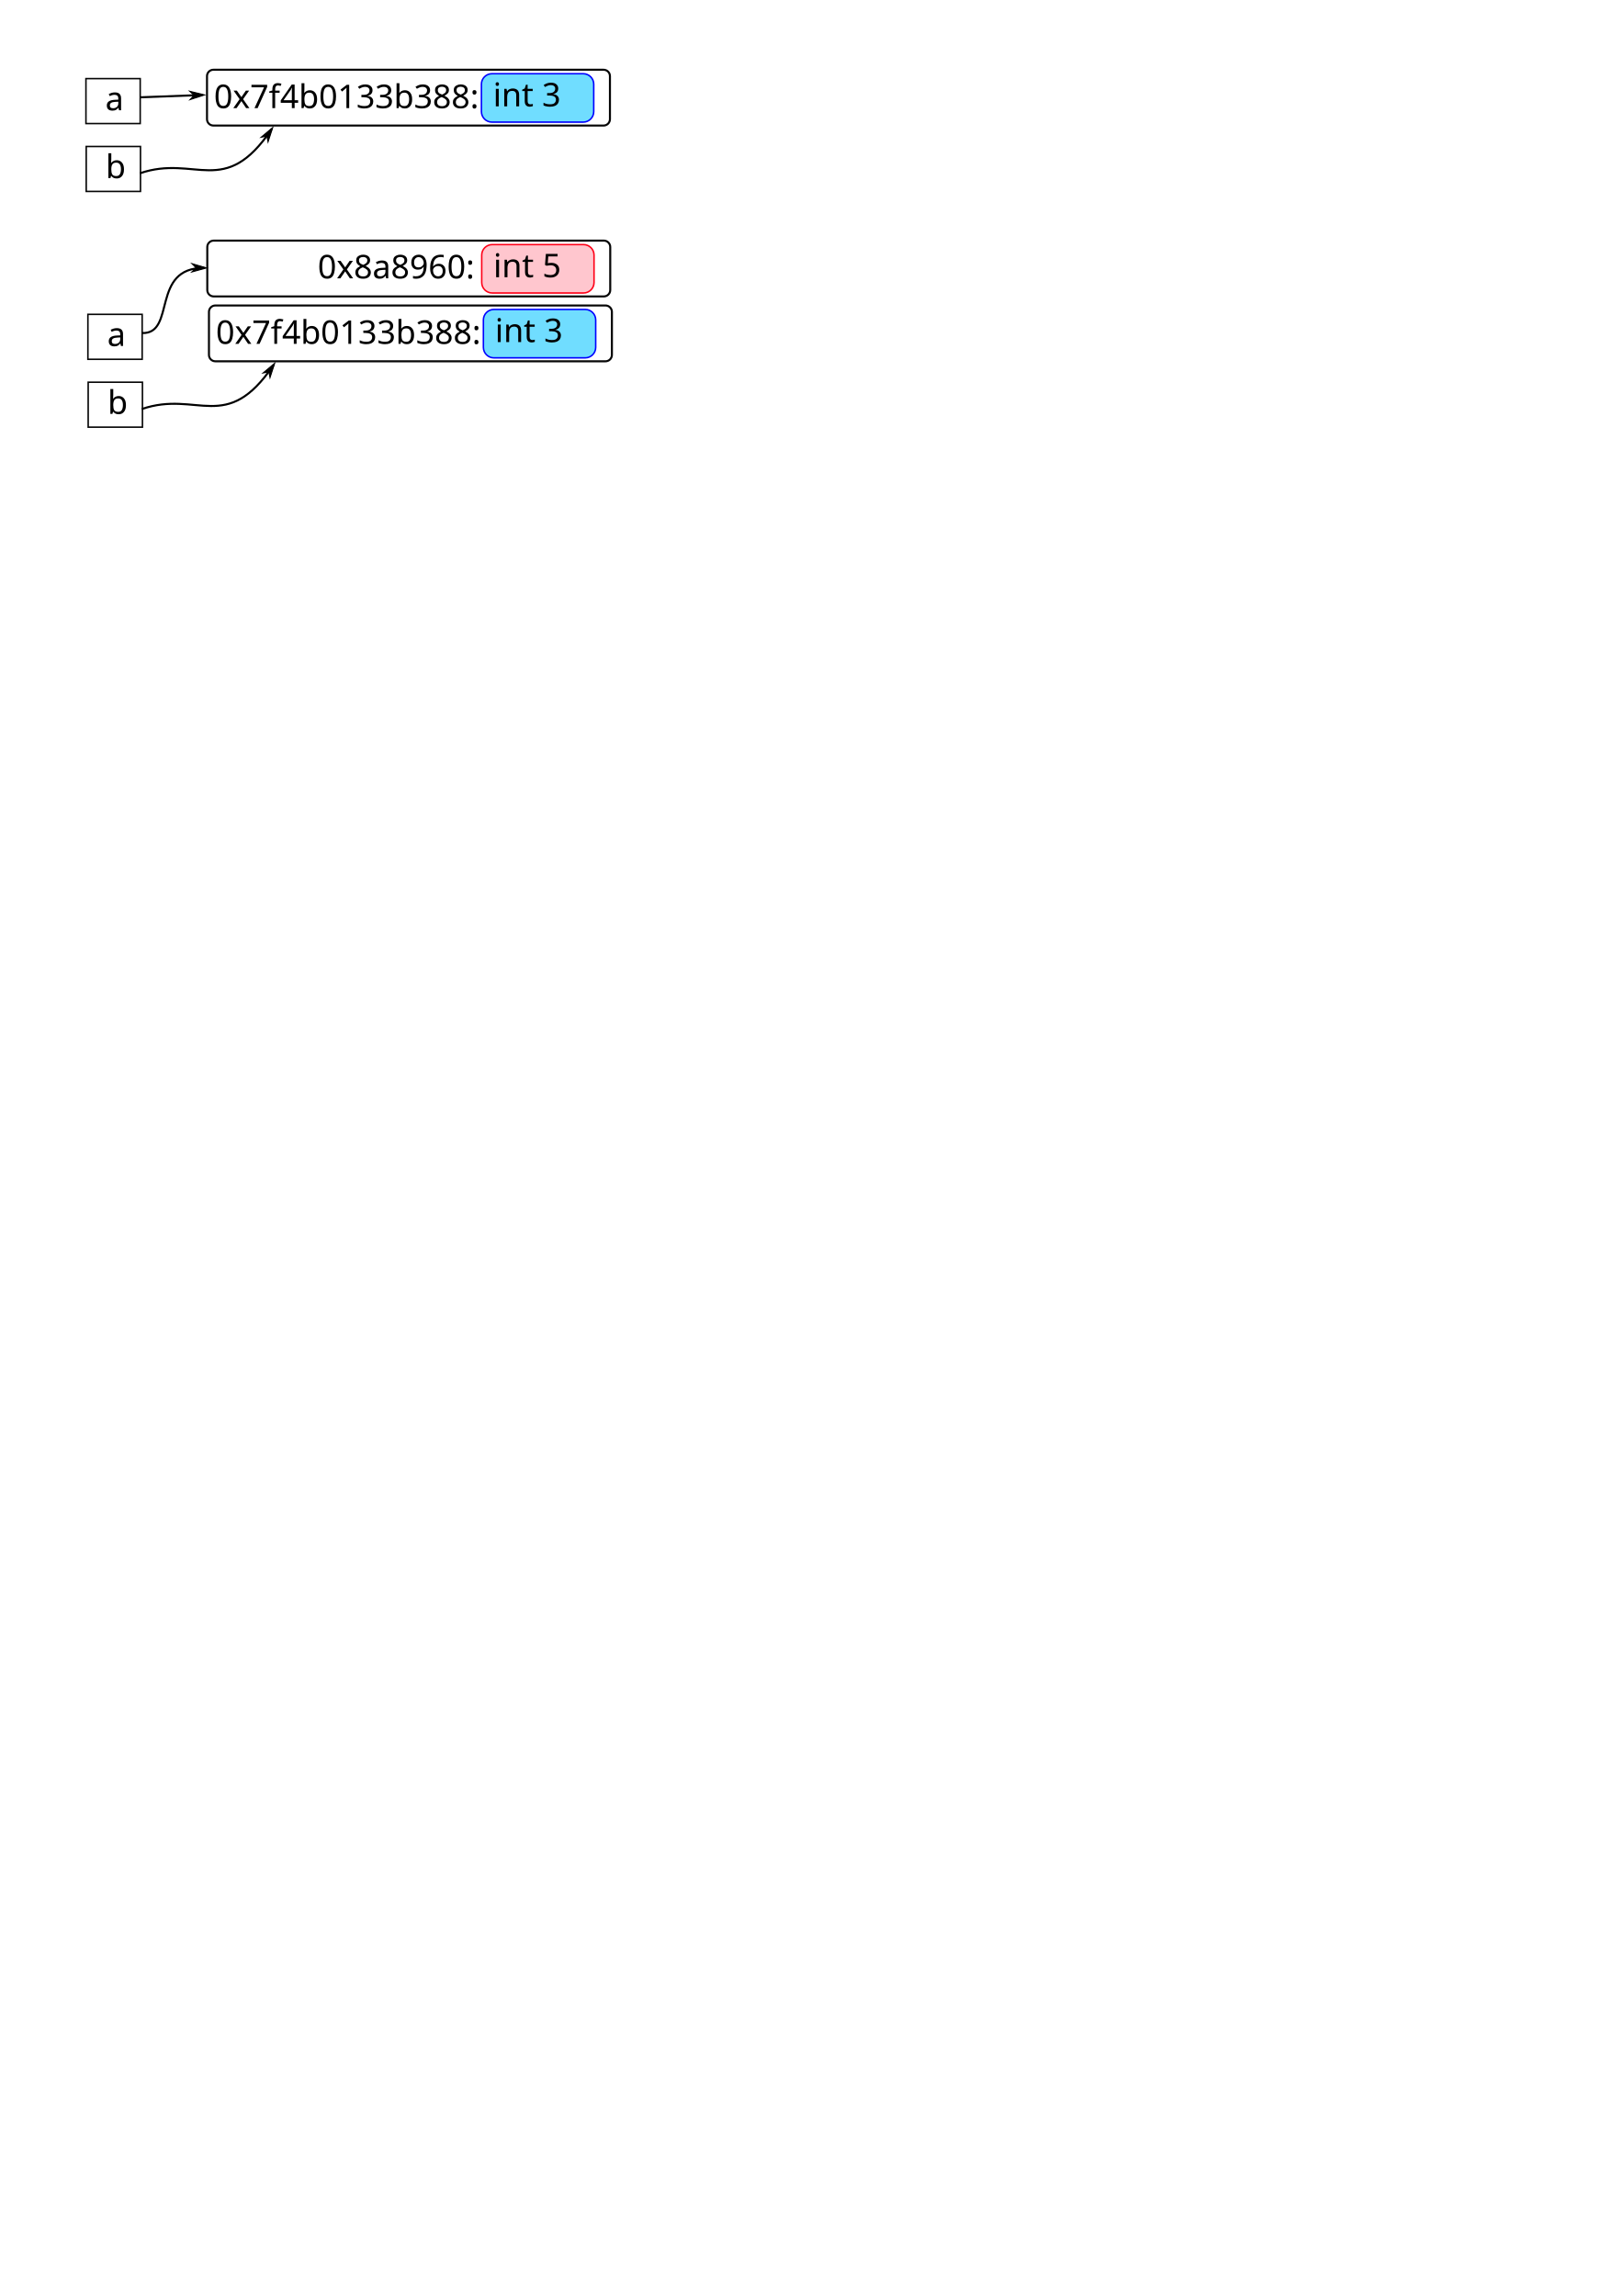
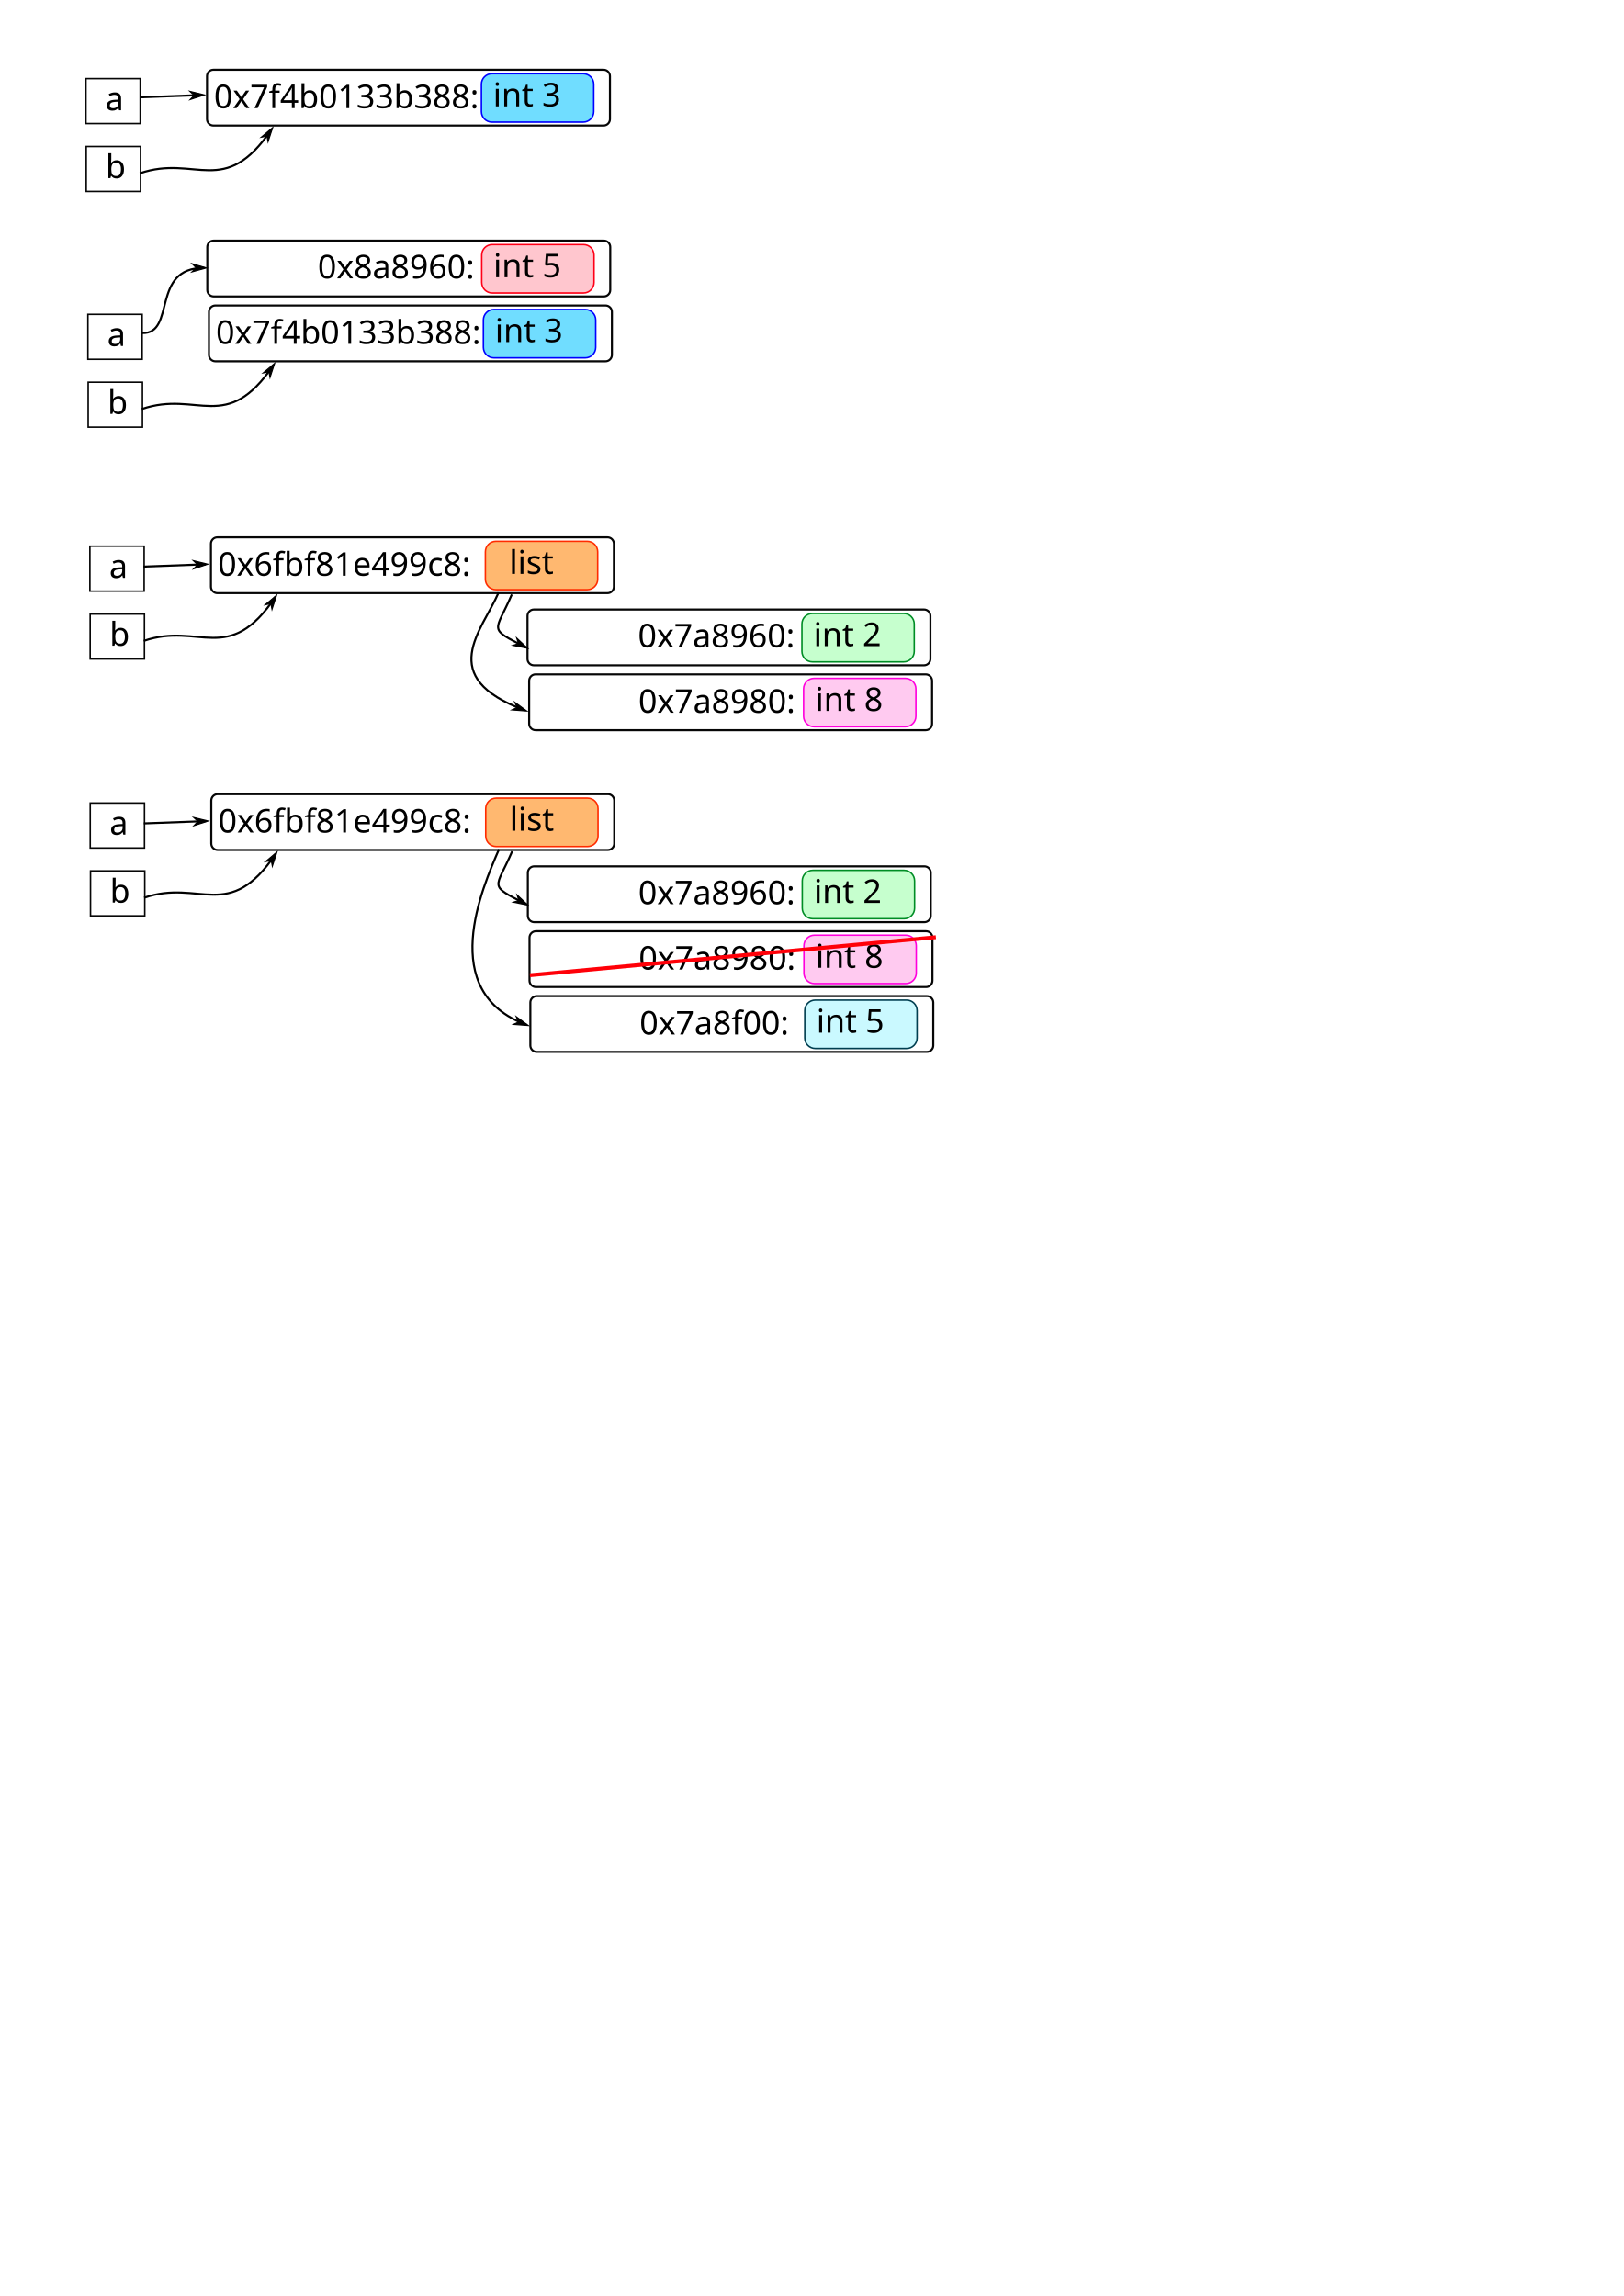
<svg xmlns="http://www.w3.org/2000/svg" width="210mm" height="297mm" viewBox="0 0 210 297" version="1.1" id="svg8">
  <defs id="defs2">
    <marker orient="auto" refY="0.0" refX="0.0" id="Arrow1Mend" style="overflow:visible;">
      <path id="path4544" d="M 0.0,0.0 L 5.0,-5.0 L -12.5,0.0 L 5.0,5.0 L 0.0,0.0 z " style="fill-rule:evenodd;stroke:#000000;stroke-width:1pt;stroke-opacity:1;fill:#000000;fill-opacity:1" transform="scale(0.4) rotate(180) translate(10,0)" />
    </marker>
    <marker orient="auto" refY="0.0" refX="0.0" id="Arrow1Lend" style="overflow:visible;">
      <path id="path4538" d="M 0.0,0.0 L 5.0,-5.0 L -12.5,0.0 L 5.0,5.0 L 0.0,0.0 z " style="fill-rule:evenodd;stroke:#000000;stroke-width:1pt;stroke-opacity:1;fill:#000000;fill-opacity:1" transform="scale(0.8) rotate(180) translate(12.5,0)" />
    </marker>
    <marker orient="auto" refY="0" refX="0" id="Arrow1Mend-8" style="overflow:visible">
      <path id="path4544-6" d="M 0,0 5,-5 -12.5,0 5,5 Z" style="fill:#000000;fill-opacity:1;fill-rule:evenodd;stroke:#000000;stroke-width:1pt;stroke-opacity:1" transform="matrix(-0.4,0,0,-0.4,-4,0)" />
    </marker>
    <marker orient="auto" refY="0" refX="0" id="Arrow1Mend-8-4" style="overflow:visible">
      <path id="path4544-6-8" d="M 0,0 5,-5 -12.5,0 5,5 Z" style="fill:#000000;fill-opacity:1;fill-rule:evenodd;stroke:#000000;stroke-width:1pt;stroke-opacity:1" transform="matrix(-0.4,0,0,-0.4,-4,0)" />
    </marker>
    <marker orient="auto" refY="0" refX="0" id="Arrow1Mend-6" style="overflow:visible">
      <path id="path4544-66" d="M 0,0 5,-5 -12.5,0 5,5 Z" style="fill:#000000;fill-opacity:1;fill-rule:evenodd;stroke:#000000;stroke-width:1pt;stroke-opacity:1" transform="matrix(-0.4,0,0,-0.4,-4,0)" />
    </marker>
    <marker orient="auto" refY="0" refX="0" id="Arrow1Mend-8-3" style="overflow:visible">
      <path id="path4544-6-5" d="M 0,0 5,-5 -12.5,0 5,5 Z" style="fill:#000000;fill-opacity:1;fill-rule:evenodd;stroke:#000000;stroke-width:1pt;stroke-opacity:1" transform="matrix(-0.4,0,0,-0.4,-4,0)" />
    </marker>
    <marker orient="auto" refY="0" refX="0" id="Arrow1Mend-3" style="overflow:visible">
      <path id="path4544-7" d="M 0,0 5,-5 -12.5,0 5,5 Z" style="fill:#000000;fill-opacity:1;fill-rule:evenodd;stroke:#000000;stroke-width:1pt;stroke-opacity:1" transform="matrix(-0.4,0,0,-0.4,-4,0)" />
+     </marker>
+     <marker orient="auto" refY="0" refX="0" id="Arrow1Mend-8-3-6" style="overflow:visible">
+       <path id="path4544-6-5-5" d="M 0,0 5,-5 -12.5,0 5,5 Z" style="fill:#000000;fill-opacity:1;fill-rule:evenodd;stroke:#000000;stroke-width:1pt;stroke-opacity:1" transform="matrix(-0.4,0,0,-0.4,-4,0)" />
+     </marker>
+     <marker orient="auto" refY="0" refX="0" id="Arrow1Mend-3-5" style="overflow:visible">
+       <path id="path4544-7-4" d="M 0,0 5,-5 -12.5,0 5,5 Z" style="fill:#000000;fill-opacity:1;fill-rule:evenodd;stroke:#000000;stroke-width:1pt;stroke-opacity:1" transform="matrix(-0.4,0,0,-0.4,-4,0)" />
+     </marker>
+     <marker orient="auto" refY="0" refX="0" id="Arrow1Mend-8-3-8" style="overflow:visible">
+       <path id="path4544-6-5-3" d="M 0,0 5,-5 -12.5,0 5,5 Z" style="fill:#000000;fill-opacity:1;fill-rule:evenodd;stroke:#000000;stroke-width:1pt;stroke-opacity:1" transform="matrix(-0.4,0,0,-0.4,-4,0)" />
+     </marker>
+     <marker orient="auto" refY="0" refX="0" id="Arrow1Mend-3-3" style="overflow:visible">
+       <path id="path4544-7-1" d="M 0,0 5,-5 -12.5,0 5,5 Z" style="fill:#000000;fill-opacity:1;fill-rule:evenodd;stroke:#000000;stroke-width:1pt;stroke-opacity:1" transform="matrix(-0.4,0,0,-0.4,-4,0)" />
+     </marker>
+     <marker orient="auto" refY="0" refX="0" id="Arrow1Mend-82" style="overflow:visible">
+       <path id="path4544-3" d="M 0,0 5,-5 -12.5,0 5,5 Z" style="fill:#000000;fill-opacity:1;fill-rule:evenodd;stroke:#000000;stroke-width:1pt;stroke-opacity:1" transform="matrix(-0.4,0,0,-0.4,-4,0)" />
+     </marker>
+     <marker orient="auto" refY="0" refX="0" id="Arrow1Mend-8-3-8-2" style="overflow:visible">
+       <path id="path4544-6-5-3-3" d="M 0,0 5,-5 -12.5,0 5,5 Z" style="fill:#000000;fill-opacity:1;fill-rule:evenodd;stroke:#000000;stroke-width:1pt;stroke-opacity:1" transform="matrix(-0.4,0,0,-0.4,-4,0)" />
+     </marker>
+     <marker orient="auto" refY="0" refX="0" id="Arrow1Mend-8-3-8-2-4" style="overflow:visible">
+       <path id="path4544-6-5-3-3-8" d="M 0,0 5,-5 -12.5,0 5,5 Z" style="fill:#000000;fill-opacity:1;fill-rule:evenodd;stroke:#000000;stroke-width:1pt;stroke-opacity:1" transform="matrix(-0.4,0,0,-0.4,-4,0)" />
+     </marker>
+     <marker orient="auto" refY="0" refX="0" id="Arrow1Mend-8-3-8-2-4-8" style="overflow:visible">
+       <path id="path4544-6-5-3-3-8-7" d="M 0,0 5,-5 -12.5,0 5,5 Z" style="fill:#000000;fill-opacity:1;fill-rule:evenodd;stroke:#000000;stroke-width:1pt;stroke-opacity:1" transform="matrix(-0.4,0,0,-0.4,-4,0)" />
+     </marker>
+     <marker orient="auto" refY="0" refX="0" id="Arrow1Mend-8-3-8-2-7" style="overflow:visible">
+       <path id="path4544-6-5-3-3-3" d="M 0,0 5,-5 -12.5,0 5,5 Z" style="fill:#000000;fill-opacity:1;fill-rule:evenodd;stroke:#000000;stroke-width:1pt;stroke-opacity:1" transform="matrix(-0.4,0,0,-0.4,-4,0)" />
+     </marker>
+     <marker orient="auto" refY="0" refX="0" id="Arrow1Mend-82-5" style="overflow:visible">
+       <path id="path4544-3-3" d="M 0,0 5,-5 -12.5,0 5,5 Z" style="fill:#000000;fill-opacity:1;fill-rule:evenodd;stroke:#000000;stroke-width:1pt;stroke-opacity:1" transform="matrix(-0.4,0,0,-0.4,-4,0)" />
+     </marker>
+     <marker orient="auto" refY="0" refX="0" id="Arrow1Mend-8-3-8-9" style="overflow:visible">
+       <path id="path4544-6-5-3-0" d="M 0,0 5,-5 -12.5,0 5,5 Z" style="fill:#000000;fill-opacity:1;fill-rule:evenodd;stroke:#000000;stroke-width:1pt;stroke-opacity:1" transform="matrix(-0.4,0,0,-0.4,-4,0)" />
    </marker>
  </defs>
  <g id="layer1">
    <rect style="fill:#70ddff;fill-opacity:0;stroke:#060606;stroke-width:0.197;stroke-miterlimit:4;stroke-dasharray:none;stroke-opacity:1" id="rect4531" width="7.018" height="5.814" x="11.115" y="10.169" ry="0" />
    <rect style="fill:#70ddff;fill-opacity:1;stroke:#0000ff;stroke-width:0.194;stroke-miterlimit:4;stroke-dasharray:none;stroke-opacity:1" id="rect18" width="14.526" height="6.261" x="62.265" y="9.535" ry="1.358" />
    <text xml:space="preserve" style="font-style:normal;font-variant:normal;font-weight:normal;font-stretch:normal;font-size:4.233px;line-height:1.25;font-family:Arial;-inkscape-font-specification:'Arial, Normal';font-variant-ligatures:normal;font-variant-caps:normal;font-variant-numeric:normal;font-feature-settings:normal;text-align:start;letter-spacing:0px;word-spacing:0px;writing-mode:lr-tb;text-anchor:start;fill:#000000;fill-opacity:1;stroke:none;stroke-width:0.265" x="13.627" y="14.263" id="text12">
      <tspan id="tspan10" x="13.627" y="14.263" style="stroke-width:0.265;-inkscape-font-specification:'CMU Typewriter Text, Ultra-Light';font-family:'CMU Typewriter Text';font-weight:200;font-style:normal;font-stretch:normal;font-variant:normal;font-size:4.233px;text-anchor:start;text-align:start;writing-mode:lr;font-variant-ligatures:normal;font-variant-caps:normal;font-variant-numeric:normal;font-feature-settings:normal">a</tspan>
    </text>
    <text xml:space="preserve" style="font-style:normal;font-variant:normal;font-weight:normal;font-stretch:normal;font-size:4.233px;line-height:1.25;font-family:Arial;-inkscape-font-specification:'Arial, Normal';font-variant-ligatures:normal;font-variant-caps:normal;font-variant-numeric:normal;font-feature-settings:normal;text-align:start;letter-spacing:0px;word-spacing:0px;writing-mode:lr-tb;text-anchor:start;fill:#000000;fill-opacity:1;stroke:none;stroke-width:0.265" x="63.771" y="13.754" id="text16">
      <tspan id="tspan14" x="63.771" y="13.754" style="font-style:normal;font-variant:normal;font-weight:200;font-stretch:normal;font-size:4.233px;font-family:'CMU Typewriter Text';-inkscape-font-specification:'CMU Typewriter Text, Ultra-Light';font-variant-ligatures:normal;font-variant-caps:normal;font-variant-numeric:normal;font-feature-settings:normal;text-align:start;writing-mode:lr-tb;text-anchor:start;stroke-width:0.265">int 3</tspan>
    </text>
    <path style="fill:none;stroke:#000000;stroke-width:0.265;stroke-linecap:butt;stroke-linejoin:miter;stroke-miterlimit:4;stroke-dasharray:none;stroke-opacity:1;marker-end:url(#Arrow1Mend)" d="M 18.124,12.587 26.17,12.286" id="path4533" />
    <rect style="fill:#70ddff;fill-opacity:0;stroke:#060606;stroke-width:0.197;stroke-miterlimit:4;stroke-dasharray:none;stroke-opacity:1" id="rect4531-8" width="7.018" height="5.814" x="11.151" y="18.948" ry="0" />
    <text xml:space="preserve" style="font-style:normal;font-variant:normal;font-weight:normal;font-stretch:normal;font-size:4.233px;line-height:1.25;font-family:Arial;-inkscape-font-specification:'Arial, Normal';font-variant-ligatures:normal;font-variant-caps:normal;font-variant-numeric:normal;font-feature-settings:normal;text-align:start;letter-spacing:0px;word-spacing:0px;writing-mode:lr-tb;text-anchor:start;fill:#000000;fill-opacity:1;stroke:none;stroke-width:0.265" x="13.662" y="23.042" id="text12-2">
      <tspan id="tspan10-0" x="13.662" y="23.042" style="font-style:normal;font-variant:normal;font-weight:200;font-stretch:normal;font-size:4.233px;font-family:'CMU Typewriter Text';-inkscape-font-specification:'CMU Typewriter Text, Ultra-Light';font-variant-ligatures:normal;font-variant-caps:normal;font-variant-numeric:normal;font-feature-settings:normal;text-align:start;writing-mode:lr-tb;text-anchor:start;stroke-width:0.265">b</tspan>
    </text>
    <path style="fill:none;stroke:#000000;stroke-width:0.265;stroke-linecap:butt;stroke-linejoin:miter;stroke-miterlimit:4;stroke-dasharray:none;stroke-opacity:1;marker-end:url(#Arrow1Mend-8)" d="M 18.084,22.419 C 25.304,19.937 29.028,25.747 35.119,16.723" id="path4533-2" />
    <text xml:space="preserve" style="font-style:normal;font-variant:normal;font-weight:normal;font-stretch:normal;font-size:4.233px;line-height:1.25;font-family:Arial;-inkscape-font-specification:'Arial, Normal';font-variant-ligatures:normal;font-variant-caps:normal;font-variant-numeric:normal;font-feature-settings:normal;text-align:start;letter-spacing:0px;word-spacing:0px;writing-mode:lr-tb;text-anchor:start;fill:#000000;fill-opacity:1;stroke:none;stroke-width:0.265" x="27.674" y="13.982" id="text6219">
      <tspan id="tspan6217" x="27.674" y="13.982" style="font-style:normal;font-variant:normal;font-weight:200;font-stretch:normal;font-size:4.233px;font-family:'CMU Typewriter Text';-inkscape-font-specification:'CMU Typewriter Text, Ultra-Light';font-variant-ligatures:normal;font-variant-caps:normal;font-variant-numeric:normal;font-feature-settings:normal;text-align:start;writing-mode:lr-tb;text-anchor:start;stroke-width:0.265">0x7f4b0133b388:</tspan>
    </text>
    <rect style="fill:#70ddff;fill-opacity:0;stroke:#060606;stroke-width:0.265;stroke-miterlimit:4;stroke-dasharray:none;stroke-opacity:1" id="rect6221" width="52.115" height="7.219" x="26.772" y="9.022" ry="0.827" />
    <rect style="fill:#70ddff;fill-opacity:0;stroke:#060606;stroke-width:0.197;stroke-miterlimit:4;stroke-dasharray:none;stroke-opacity:1" id="rect4531-3" width="7.018" height="5.814" x="11.369" y="40.663" ry="0" />
    <rect style="fill:#70ddff;fill-opacity:1;stroke:#0000ff;stroke-width:0.194;stroke-miterlimit:4;stroke-dasharray:none;stroke-opacity:1" id="rect18-2" width="14.526" height="6.261" x="62.519" y="40.029" ry="1.358" />
    <text xml:space="preserve" style="font-style:normal;font-variant:normal;font-weight:normal;font-stretch:normal;font-size:4.233px;line-height:1.25;font-family:Arial;-inkscape-font-specification:'Arial, Normal';font-variant-ligatures:normal;font-variant-caps:normal;font-variant-numeric:normal;font-feature-settings:normal;text-align:start;letter-spacing:0px;word-spacing:0px;writing-mode:lr-tb;text-anchor:start;fill:#000000;fill-opacity:1;stroke:none;stroke-width:0.265" x="13.88" y="44.758" id="text12-8">
      <tspan id="tspan10-3" x="13.88" y="44.758" style="font-style:normal;font-variant:normal;font-weight:200;font-stretch:normal;font-size:4.233px;font-family:'CMU Typewriter Text';-inkscape-font-specification:'CMU Typewriter Text, Ultra-Light';font-variant-ligatures:normal;font-variant-caps:normal;font-variant-numeric:normal;font-feature-settings:normal;text-align:start;writing-mode:lr-tb;text-anchor:start;stroke-width:0.265">a</tspan>
    </text>
    <text xml:space="preserve" style="font-style:normal;font-variant:normal;font-weight:normal;font-stretch:normal;font-size:4.233px;line-height:1.25;font-family:Arial;-inkscape-font-specification:'Arial, Normal';font-variant-ligatures:normal;font-variant-caps:normal;font-variant-numeric:normal;font-feature-settings:normal;text-align:start;letter-spacing:0px;word-spacing:0px;writing-mode:lr-tb;text-anchor:start;fill:#000000;fill-opacity:1;stroke:none;stroke-width:0.265" x="64.025" y="44.248" id="text16-0">
      <tspan id="tspan14-8" x="64.025" y="44.248" style="font-style:normal;font-variant:normal;font-weight:200;font-stretch:normal;font-size:4.233px;font-family:'CMU Typewriter Text';-inkscape-font-specification:'CMU Typewriter Text, Ultra-Light';font-variant-ligatures:normal;font-variant-caps:normal;font-variant-numeric:normal;font-feature-settings:normal;text-align:start;writing-mode:lr-tb;text-anchor:start;stroke-width:0.265">int 3</tspan>
    </text>
    <path style="fill:none;stroke:#000000;stroke-width:0.265;stroke-linecap:butt;stroke-linejoin:miter;stroke-miterlimit:4;stroke-dasharray:none;stroke-opacity:1;marker-end:url(#Arrow1Mend-3)" d="m 18.377,43.081 c 4.437,0.15 1.053,-8.498 8.047,-8.423" id="path4533-6" />
    <rect style="fill:#70ddff;fill-opacity:0;stroke:#060606;stroke-width:0.197;stroke-miterlimit:4;stroke-dasharray:none;stroke-opacity:1" id="rect4531-8-6" width="7.018" height="5.814" x="11.405" y="49.442" ry="0" />
    <text xml:space="preserve" style="font-style:normal;font-variant:normal;font-weight:normal;font-stretch:normal;font-size:4.233px;line-height:1.25;font-family:Arial;-inkscape-font-specification:'Arial, Normal';font-variant-ligatures:normal;font-variant-caps:normal;font-variant-numeric:normal;font-feature-settings:normal;text-align:start;letter-spacing:0px;word-spacing:0px;writing-mode:lr-tb;text-anchor:start;fill:#000000;fill-opacity:1;stroke:none;stroke-width:0.265" x="13.916" y="53.536" id="text12-2-9">
      <tspan id="tspan10-0-7" x="13.916" y="53.536" style="font-style:normal;font-variant:normal;font-weight:200;font-stretch:normal;font-size:4.233px;font-family:'CMU Typewriter Text';-inkscape-font-specification:'CMU Typewriter Text, Ultra-Light';font-variant-ligatures:normal;font-variant-caps:normal;font-variant-numeric:normal;font-feature-settings:normal;text-align:start;writing-mode:lr-tb;text-anchor:start;stroke-width:0.265">b</tspan>
    </text>
    <path style="fill:none;stroke:#000000;stroke-width:0.265;stroke-linecap:butt;stroke-linejoin:miter;stroke-miterlimit:4;stroke-dasharray:none;stroke-opacity:1;marker-end:url(#Arrow1Mend-8-3)" d="M 18.338,52.913 C 25.557,50.431 29.281,56.242 35.373,47.217" id="path4533-2-1" />
    <text xml:space="preserve" style="font-style:normal;font-variant:normal;font-weight:normal;font-stretch:normal;font-size:4.233px;line-height:1.25;font-family:Arial;-inkscape-font-specification:'Arial, Normal';font-variant-ligatures:normal;font-variant-caps:normal;font-variant-numeric:normal;font-feature-settings:normal;text-align:start;letter-spacing:0px;word-spacing:0px;writing-mode:lr-tb;text-anchor:start;fill:#000000;fill-opacity:1;stroke:none;stroke-width:0.265" x="27.928" y="44.476" id="text6219-9">
      <tspan id="tspan6217-3" x="27.928" y="44.476" style="font-style:normal;font-variant:normal;font-weight:200;font-stretch:normal;font-size:4.233px;font-family:'CMU Typewriter Text';-inkscape-font-specification:'CMU Typewriter Text, Ultra-Light';font-variant-ligatures:normal;font-variant-caps:normal;font-variant-numeric:normal;font-feature-settings:normal;text-align:start;writing-mode:lr-tb;text-anchor:start;stroke-width:0.265">0x7f4b0133b388:</tspan>
    </text>
    <rect style="fill:#70ddff;fill-opacity:0;stroke:#060606;stroke-width:0.265;stroke-miterlimit:4;stroke-dasharray:none;stroke-opacity:1" id="rect6221-7" width="52.115" height="7.219" x="27.025" y="39.516" ry="0.827" />
    <rect style="fill:#ffc6ce;fill-opacity:1;stroke:#ff0017;stroke-width:0.194;stroke-miterlimit:4;stroke-dasharray:none;stroke-opacity:1" id="rect18-2-1" width="14.526" height="6.261" x="62.303" y="31.639" ry="1.358" />
    <text xml:space="preserve" style="font-style:normal;font-variant:normal;font-weight:normal;font-stretch:normal;font-size:4.233px;line-height:1.25;font-family:Arial;-inkscape-font-specification:'Arial, Normal';font-variant-ligatures:normal;font-variant-caps:normal;font-variant-numeric:normal;font-feature-settings:normal;text-align:start;letter-spacing:0px;word-spacing:0px;writing-mode:lr-tb;text-anchor:start;fill:#000000;fill-opacity:1;stroke:none;stroke-width:0.265" x="63.809" y="35.858" id="text16-0-2">
      <tspan id="tspan14-8-3" x="63.809" y="35.858" style="font-style:normal;font-variant:normal;font-weight:200;font-stretch:normal;font-size:4.233px;font-family:'CMU Typewriter Text';-inkscape-font-specification:'CMU Typewriter Text, Ultra-Light';font-variant-ligatures:normal;font-variant-caps:normal;font-variant-numeric:normal;font-feature-settings:normal;text-align:start;writing-mode:lr-tb;text-anchor:start;stroke-width:0.265">int 5</tspan>
    </text>
    <text xml:space="preserve" style="font-style:normal;font-variant:normal;font-weight:normal;font-stretch:normal;font-size:4.233px;line-height:1.25;font-family:Arial;-inkscape-font-specification:'Arial, Normal';font-variant-ligatures:normal;font-variant-caps:normal;font-variant-numeric:normal;font-feature-settings:normal;text-align:start;letter-spacing:0px;word-spacing:0px;writing-mode:lr-tb;text-anchor:start;fill:#000000;fill-opacity:1;stroke:none;stroke-width:0.265" x="41.098" y="36.011" id="text6219-9-5">
      <tspan id="tspan6217-3-7" x="41.098" y="36.011" style="font-style:normal;font-variant:normal;font-weight:200;font-stretch:normal;font-size:4.233px;font-family:'CMU Typewriter Text';-inkscape-font-specification:'CMU Typewriter Text, Ultra-Light';font-variant-ligatures:normal;font-variant-caps:normal;font-variant-numeric:normal;font-feature-settings:normal;text-align:start;writing-mode:lr-tb;text-anchor:start;stroke-width:0.265">0x8a8960:</tspan>
    </text>
    <rect style="fill:#70ddff;fill-opacity:0;stroke:#060606;stroke-width:0.265;stroke-miterlimit:4;stroke-dasharray:none;stroke-opacity:1" id="rect6221-7-0" width="52.115" height="7.219" x="26.809" y="31.125" ry="0.827" />
    <text xml:space="preserve" style="font-style:normal;font-variant:normal;font-weight:normal;font-stretch:normal;font-size:4.233px;line-height:1.25;font-family:Arial;-inkscape-font-specification:'Arial, Normal';font-variant-ligatures:normal;font-variant-caps:normal;font-variant-numeric:normal;font-feature-settings:normal;text-align:start;letter-spacing:0px;word-spacing:0px;writing-mode:lr-tb;text-anchor:start;fill:#000000;fill-opacity:1;stroke:none;stroke-width:0.265" x="28.877" y="28.68" id="text12495">
      <tspan id="tspan12493" x="28.877" y="32.494" style="stroke-width:0.265" />
    </text>
+     <rect style="fill:#70ddff;fill-opacity:0;stroke:#060606;stroke-width:0.197;stroke-miterlimit:4;stroke-dasharray:none;stroke-opacity:1" id="rect4531-3-9" width="7.018" height="5.814" x="11.626" y="70.653" ry="0" />
+     <rect style="fill:#ffb870;fill-opacity:1;stroke:#ff2b00;stroke-width:0.194;stroke-miterlimit:4;stroke-dasharray:none;stroke-opacity:1" id="rect18-2-9" width="14.526" height="6.261" x="62.776" y="70.02" ry="1.358" />
+     <text xml:space="preserve" style="font-style:normal;font-variant:normal;font-weight:normal;font-stretch:normal;font-size:4.233px;line-height:1.25;font-family:Arial;-inkscape-font-specification:'Arial, Normal';font-variant-ligatures:normal;font-variant-caps:normal;font-variant-numeric:normal;font-feature-settings:normal;text-align:start;letter-spacing:0px;word-spacing:0px;writing-mode:lr-tb;text-anchor:start;fill:#000000;fill-opacity:1;stroke:none;stroke-width:0.265" x="14.137" y="74.748" id="text12-8-6">
+       <tspan id="tspan10-3-1" x="14.137" y="74.748" style="font-style:normal;font-variant:normal;font-weight:200;font-stretch:normal;font-size:4.233px;font-family:'CMU Typewriter Text';-inkscape-font-specification:'CMU Typewriter Text, Ultra-Light';font-variant-ligatures:normal;font-variant-caps:normal;font-variant-numeric:normal;font-feature-settings:normal;text-align:start;writing-mode:lr-tb;text-anchor:start;stroke-width:0.265">a</tspan>
+     </text>
+     <text xml:space="preserve" style="font-style:normal;font-variant:normal;font-weight:normal;font-stretch:normal;font-size:4.233px;line-height:1.25;font-family:Arial;-inkscape-font-specification:'Arial, Normal';font-variant-ligatures:normal;font-variant-caps:normal;font-variant-numeric:normal;font-feature-settings:normal;text-align:start;letter-spacing:0px;word-spacing:0px;writing-mode:lr-tb;text-anchor:start;fill:#000000;fill-opacity:1;stroke:none;stroke-width:0.265" x="65.869" y="74.238" id="text16-0-7">
+       <tspan id="tspan14-8-1" x="65.869" y="74.238" style="font-style:normal;font-variant:normal;font-weight:200;font-stretch:normal;font-size:4.233px;font-family:'CMU Typewriter Text';-inkscape-font-specification:'CMU Typewriter Text, Ultra-Light';font-variant-ligatures:normal;font-variant-caps:normal;font-variant-numeric:normal;font-feature-settings:normal;text-align:start;writing-mode:lr-tb;text-anchor:start;stroke-width:0.265">list</tspan>
+     </text>
+     <rect style="fill:#70ddff;fill-opacity:0;stroke:#060606;stroke-width:0.197;stroke-miterlimit:4;stroke-dasharray:none;stroke-opacity:1" id="rect4531-8-6-0" width="7.018" height="5.814" x="11.662" y="79.432" ry="0" />
+     <text xml:space="preserve" style="font-style:normal;font-variant:normal;font-weight:normal;font-stretch:normal;font-size:4.233px;line-height:1.25;font-family:Arial;-inkscape-font-specification:'Arial, Normal';font-variant-ligatures:normal;font-variant-caps:normal;font-variant-numeric:normal;font-feature-settings:normal;text-align:start;letter-spacing:0px;word-spacing:0px;writing-mode:lr-tb;text-anchor:start;fill:#000000;fill-opacity:1;stroke:none;stroke-width:0.265" x="14.173" y="83.526" id="text12-2-9-2">
+       <tspan id="tspan10-0-7-5" x="14.173" y="83.526" style="font-style:normal;font-variant:normal;font-weight:200;font-stretch:normal;font-size:4.233px;font-family:'CMU Typewriter Text';-inkscape-font-specification:'CMU Typewriter Text, Ultra-Light';font-variant-ligatures:normal;font-variant-caps:normal;font-variant-numeric:normal;font-feature-settings:normal;text-align:start;writing-mode:lr-tb;text-anchor:start;stroke-width:0.265">b</tspan>
+     </text>
+     <path style="fill:none;stroke:#000000;stroke-width:0.265;stroke-linecap:butt;stroke-linejoin:miter;stroke-miterlimit:4;stroke-dasharray:none;stroke-opacity:1;marker-end:url(#Arrow1Mend-8-3-8)" d="m 18.595,82.903 c 7.219,-2.482 10.944,3.329 17.035,-5.696" id="path4533-2-1-8" />
+     <text xml:space="preserve" style="font-style:normal;font-variant:normal;font-weight:normal;font-stretch:normal;font-size:4.233px;line-height:1.25;font-family:Arial;-inkscape-font-specification:'Arial, Normal';font-variant-ligatures:normal;font-variant-caps:normal;font-variant-numeric:normal;font-feature-settings:normal;text-align:start;letter-spacing:0px;word-spacing:0px;writing-mode:lr-tb;text-anchor:start;fill:#000000;fill-opacity:1;stroke:none;stroke-width:0.265" x="28.185" y="74.466" id="text6219-9-0">
+       <tspan id="tspan6217-3-1" x="28.185" y="74.466" style="font-style:normal;font-variant:normal;font-weight:200;font-stretch:normal;font-size:4.233px;font-family:'CMU Typewriter Text';-inkscape-font-specification:'CMU Typewriter Text, Ultra-Light';font-variant-ligatures:normal;font-variant-caps:normal;font-variant-numeric:normal;font-feature-settings:normal;text-align:start;writing-mode:lr-tb;text-anchor:start;stroke-width:0.265">0x6fbf81e499c8:</tspan>
+     </text>
+     <rect style="fill:#70ddff;fill-opacity:0;stroke:#060606;stroke-width:0.265;stroke-miterlimit:4;stroke-dasharray:none;stroke-opacity:1" id="rect6221-7-6" width="52.115" height="7.219" x="27.283" y="69.506" ry="0.827" />
+     <path style="fill:none;stroke:#000000;stroke-width:0.265;stroke-linecap:butt;stroke-linejoin:miter;stroke-miterlimit:4;stroke-dasharray:none;stroke-opacity:1;marker-end:url(#Arrow1Mend-82)" d="m 18.562,73.291 8.047,-0.301" id="path4533-8" />
+     <rect style="fill:#ffcaf0;fill-opacity:1;stroke:#ff00dd;stroke-width:0.194;stroke-miterlimit:4;stroke-dasharray:none;stroke-opacity:1" id="rect18-2-8" width="14.526" height="6.261" x="103.933" y="87.747" ry="1.358" />
+     <text xml:space="preserve" style="font-style:normal;font-variant:normal;font-weight:normal;font-stretch:normal;font-size:4.233px;line-height:1.25;font-family:Arial;-inkscape-font-specification:'Arial, Normal';font-variant-ligatures:normal;font-variant-caps:normal;font-variant-numeric:normal;font-feature-settings:normal;text-align:start;letter-spacing:0px;word-spacing:0px;writing-mode:lr-tb;text-anchor:start;fill:#000000;fill-opacity:1;stroke:none;stroke-width:0.265" x="105.439" y="91.966" id="text16-0-74">
+       <tspan id="tspan14-8-2" x="105.439" y="91.966" style="font-style:normal;font-variant:normal;font-weight:200;font-stretch:normal;font-size:4.233px;font-family:'CMU Typewriter Text';-inkscape-font-specification:'CMU Typewriter Text, Ultra-Light';font-variant-ligatures:normal;font-variant-caps:normal;font-variant-numeric:normal;font-feature-settings:normal;text-align:start;writing-mode:lr-tb;text-anchor:start;stroke-width:0.265">int 8</tspan>
+     </text>
+     <text xml:space="preserve" style="font-style:normal;font-variant:normal;font-weight:normal;font-stretch:normal;font-size:4.233px;line-height:1.25;font-family:Arial;-inkscape-font-specification:'Arial, Normal';font-variant-ligatures:normal;font-variant-caps:normal;font-variant-numeric:normal;font-feature-settings:normal;text-align:start;letter-spacing:0px;word-spacing:0px;writing-mode:lr-tb;text-anchor:start;fill:#000000;fill-opacity:1;stroke:none;stroke-width:0.265" x="82.571" y="92.194" id="text6219-9-2">
+       <tspan id="tspan6217-3-12" x="82.571" y="92.194" style="font-style:normal;font-variant:normal;font-weight:200;font-stretch:normal;font-size:4.233px;font-family:'CMU Typewriter Text';-inkscape-font-specification:'CMU Typewriter Text, Ultra-Light';font-variant-ligatures:normal;font-variant-caps:normal;font-variant-numeric:normal;font-feature-settings:normal;text-align:start;writing-mode:lr-tb;text-anchor:start;stroke-width:0.265">0x7a8980:</tspan>
+     </text>
+     <rect style="fill:#70ddff;fill-opacity:0;stroke:#060606;stroke-width:0.265;stroke-miterlimit:4;stroke-dasharray:none;stroke-opacity:1" id="rect6221-7-1" width="52.115" height="7.219" x="68.439" y="87.233" ry="0.827" />
+     <rect style="fill:#c6ffce;fill-opacity:1;stroke:#008d25;stroke-width:0.194;stroke-miterlimit:4;stroke-dasharray:none;stroke-opacity:1" id="rect18-2-1-7" width="14.526" height="6.261" x="103.717" y="79.357" ry="1.358" />
+     <text xml:space="preserve" style="font-style:normal;font-variant:normal;font-weight:normal;font-stretch:normal;font-size:4.233px;line-height:1.25;font-family:Arial;-inkscape-font-specification:'Arial, Normal';font-variant-ligatures:normal;font-variant-caps:normal;font-variant-numeric:normal;font-feature-settings:normal;text-align:start;letter-spacing:0px;word-spacing:0px;writing-mode:lr-tb;text-anchor:start;fill:#000000;fill-opacity:1;stroke:none;stroke-width:0.265" x="105.223" y="83.575" id="text16-0-2-2">
+       <tspan id="tspan14-8-3-6" x="105.223" y="83.575" style="font-style:normal;font-variant:normal;font-weight:200;font-stretch:normal;font-size:4.233px;font-family:'CMU Typewriter Text';-inkscape-font-specification:'CMU Typewriter Text, Ultra-Light';font-variant-ligatures:normal;font-variant-caps:normal;font-variant-numeric:normal;font-feature-settings:normal;text-align:start;writing-mode:lr-tb;text-anchor:start;stroke-width:0.265">int 2</tspan>
+     </text>
+     <text xml:space="preserve" style="font-style:normal;font-variant:normal;font-weight:normal;font-stretch:normal;font-size:4.233px;line-height:1.25;font-family:Arial;-inkscape-font-specification:'Arial, Normal';font-variant-ligatures:normal;font-variant-caps:normal;font-variant-numeric:normal;font-feature-settings:normal;text-align:start;letter-spacing:0px;word-spacing:0px;writing-mode:lr-tb;text-anchor:start;fill:#000000;fill-opacity:1;stroke:none;stroke-width:0.265" x="82.512" y="83.728" id="text6219-9-5-3">
+       <tspan id="tspan6217-3-7-6" x="82.512" y="83.728" style="font-style:normal;font-variant:normal;font-weight:200;font-stretch:normal;font-size:4.233px;font-family:'CMU Typewriter Text';-inkscape-font-specification:'CMU Typewriter Text, Ultra-Light';font-variant-ligatures:normal;font-variant-caps:normal;font-variant-numeric:normal;font-feature-settings:normal;text-align:start;writing-mode:lr-tb;text-anchor:start;stroke-width:0.265">0x7a8960:</tspan>
+     </text>
+     <rect style="fill:#70ddff;fill-opacity:0;stroke:#060606;stroke-width:0.265;stroke-miterlimit:4;stroke-dasharray:none;stroke-opacity:1" id="rect6221-7-0-0" width="52.115" height="7.219" x="68.223" y="78.843" ry="0.827" />
+     <path style="fill:none;stroke:#000000;stroke-width:0.265;stroke-linecap:butt;stroke-linejoin:miter;stroke-miterlimit:4;stroke-dasharray:none;stroke-opacity:1;marker-end:url(#Arrow1Mend-8-3-8-2)" d="m 64.489,76.641 c -2.14,4.974 -8.251,10.943 3.392,15.244" id="path4533-2-1-8-2" />
+     <path style="fill:none;stroke:#000000;stroke-width:0.265;stroke-linecap:butt;stroke-linejoin:miter;stroke-miterlimit:4;stroke-dasharray:none;stroke-opacity:1;marker-end:url(#Arrow1Mend-8-3-8-2-4)" d="m 66.195,76.899 c -2.14,4.974 -3.175,4.28 1.806,6.837" id="path4533-2-1-8-2-2" />
+     <rect style="fill:#70ddff;fill-opacity:0;stroke:#060606;stroke-width:0.197;stroke-miterlimit:4;stroke-dasharray:none;stroke-opacity:1" id="rect4531-3-9-8" width="7.018" height="5.814" x="11.67" y="103.876" ry="0" />
+     <rect style="fill:#ffb870;fill-opacity:1;stroke:#ff2b00;stroke-width:0.194;stroke-miterlimit:4;stroke-dasharray:none;stroke-opacity:1" id="rect18-2-9-1" width="14.526" height="6.261" x="62.82" y="103.243" ry="1.358" />
+     <text xml:space="preserve" style="font-style:normal;font-variant:normal;font-weight:normal;font-stretch:normal;font-size:4.233px;line-height:1.25;font-family:Arial;-inkscape-font-specification:'Arial, Normal';font-variant-ligatures:normal;font-variant-caps:normal;font-variant-numeric:normal;font-feature-settings:normal;text-align:start;letter-spacing:0px;word-spacing:0px;writing-mode:lr-tb;text-anchor:start;fill:#000000;fill-opacity:1;stroke:none;stroke-width:0.265" x="14.182" y="107.971" id="text12-8-6-6">
+       <tspan id="tspan10-3-1-5" x="14.182" y="107.971" style="font-style:normal;font-variant:normal;font-weight:200;font-stretch:normal;font-size:4.233px;font-family:'CMU Typewriter Text';-inkscape-font-specification:'CMU Typewriter Text, Ultra-Light';font-variant-ligatures:normal;font-variant-caps:normal;font-variant-numeric:normal;font-feature-settings:normal;text-align:start;writing-mode:lr-tb;text-anchor:start;stroke-width:0.265">a</tspan>
+     </text>
+     <text xml:space="preserve" style="font-style:normal;font-variant:normal;font-weight:normal;font-stretch:normal;font-size:4.233px;line-height:1.25;font-family:Arial;-inkscape-font-specification:'Arial, Normal';font-variant-ligatures:normal;font-variant-caps:normal;font-variant-numeric:normal;font-feature-settings:normal;text-align:start;letter-spacing:0px;word-spacing:0px;writing-mode:lr-tb;text-anchor:start;fill:#000000;fill-opacity:1;stroke:none;stroke-width:0.265" x="65.914" y="107.461" id="text16-0-7-5">
+       <tspan id="tspan14-8-1-2" x="65.914" y="107.461" style="font-style:normal;font-variant:normal;font-weight:200;font-stretch:normal;font-size:4.233px;font-family:'CMU Typewriter Text';-inkscape-font-specification:'CMU Typewriter Text, Ultra-Light';font-variant-ligatures:normal;font-variant-caps:normal;font-variant-numeric:normal;font-feature-settings:normal;text-align:start;writing-mode:lr-tb;text-anchor:start;stroke-width:0.265">list</tspan>
+     </text>
+     <rect style="fill:#70ddff;fill-opacity:0;stroke:#060606;stroke-width:0.197;stroke-miterlimit:4;stroke-dasharray:none;stroke-opacity:1" id="rect4531-8-6-0-2" width="7.018" height="5.814" x="11.706" y="112.655" ry="0" />
+     <text xml:space="preserve" style="font-style:normal;font-variant:normal;font-weight:normal;font-stretch:normal;font-size:4.233px;line-height:1.25;font-family:Arial;-inkscape-font-specification:'Arial, Normal';font-variant-ligatures:normal;font-variant-caps:normal;font-variant-numeric:normal;font-feature-settings:normal;text-align:start;letter-spacing:0px;word-spacing:0px;writing-mode:lr-tb;text-anchor:start;fill:#000000;fill-opacity:1;stroke:none;stroke-width:0.265" x="14.218" y="116.75" id="text12-2-9-2-1">
+       <tspan id="tspan10-0-7-5-2" x="14.218" y="116.75" style="font-style:normal;font-variant:normal;font-weight:200;font-stretch:normal;font-size:4.233px;font-family:'CMU Typewriter Text';-inkscape-font-specification:'CMU Typewriter Text, Ultra-Light';font-variant-ligatures:normal;font-variant-caps:normal;font-variant-numeric:normal;font-feature-settings:normal;text-align:start;writing-mode:lr-tb;text-anchor:start;stroke-width:0.265">b</tspan>
+     </text>
+     <path style="fill:none;stroke:#000000;stroke-width:0.265;stroke-linecap:butt;stroke-linejoin:miter;stroke-miterlimit:4;stroke-dasharray:none;stroke-opacity:1;marker-end:url(#Arrow1Mend-8-3-8-9)" d="m 18.639,116.126 c 7.219,-2.482 10.944,3.329 17.035,-5.696" id="path4533-2-1-8-5" />
+     <text xml:space="preserve" style="font-style:normal;font-variant:normal;font-weight:normal;font-stretch:normal;font-size:4.233px;line-height:1.25;font-family:Arial;-inkscape-font-specification:'Arial, Normal';font-variant-ligatures:normal;font-variant-caps:normal;font-variant-numeric:normal;font-feature-settings:normal;text-align:start;letter-spacing:0px;word-spacing:0px;writing-mode:lr-tb;text-anchor:start;fill:#000000;fill-opacity:1;stroke:none;stroke-width:0.265" x="28.229" y="107.689" id="text6219-9-0-6">
+       <tspan id="tspan6217-3-1-5" x="28.229" y="107.689" style="font-style:normal;font-variant:normal;font-weight:200;font-stretch:normal;font-size:4.233px;font-family:'CMU Typewriter Text';-inkscape-font-specification:'CMU Typewriter Text, Ultra-Light';font-variant-ligatures:normal;font-variant-caps:normal;font-variant-numeric:normal;font-feature-settings:normal;text-align:start;writing-mode:lr-tb;text-anchor:start;stroke-width:0.265">0x6fbf81e499c8:</tspan>
+     </text>
+     <rect style="fill:#70ddff;fill-opacity:0;stroke:#060606;stroke-width:0.265;stroke-miterlimit:4;stroke-dasharray:none;stroke-opacity:1" id="rect6221-7-6-8" width="52.115" height="7.219" x="27.327" y="102.729" ry="0.827" />
+     <path style="fill:none;stroke:#000000;stroke-width:0.265;stroke-linecap:butt;stroke-linejoin:miter;stroke-miterlimit:4;stroke-dasharray:none;stroke-opacity:1;marker-end:url(#Arrow1Mend-82-5)" d="m 18.606,106.514 8.047,-0.301" id="path4533-8-8" />
+     <rect style="fill:#ffcaf0;fill-opacity:1;stroke:#ff00dd;stroke-width:0.194;stroke-miterlimit:4;stroke-dasharray:none;stroke-opacity:1" id="rect18-2-8-9" width="14.526" height="6.261" x="103.977" y="120.97" ry="1.358" />
+     <text xml:space="preserve" style="font-style:normal;font-variant:normal;font-weight:normal;font-stretch:normal;font-size:4.233px;line-height:1.25;font-family:Arial;-inkscape-font-specification:'Arial, Normal';font-variant-ligatures:normal;font-variant-caps:normal;font-variant-numeric:normal;font-feature-settings:normal;text-align:start;letter-spacing:0px;word-spacing:0px;writing-mode:lr-tb;text-anchor:start;fill:#000000;fill-opacity:1;stroke:none;stroke-width:0.265" x="105.483" y="125.189" id="text16-0-74-9">
+       <tspan id="tspan14-8-2-3" x="105.483" y="125.189" style="font-style:normal;font-variant:normal;font-weight:200;font-stretch:normal;font-size:4.233px;font-family:'CMU Typewriter Text';-inkscape-font-specification:'CMU Typewriter Text, Ultra-Light';font-variant-ligatures:normal;font-variant-caps:normal;font-variant-numeric:normal;font-feature-settings:normal;text-align:start;writing-mode:lr-tb;text-anchor:start;stroke-width:0.265">int 8</tspan>
+     </text>
+     <text xml:space="preserve" style="font-style:normal;font-variant:normal;font-weight:normal;font-stretch:normal;font-size:4.233px;line-height:1.25;font-family:Arial;-inkscape-font-specification:'Arial, Normal';font-variant-ligatures:normal;font-variant-caps:normal;font-variant-numeric:normal;font-feature-settings:normal;text-align:start;letter-spacing:0px;word-spacing:0px;writing-mode:lr-tb;text-anchor:start;fill:#000000;fill-opacity:1;stroke:none;stroke-width:0.265" x="82.615" y="125.417" id="text6219-9-2-4">
+       <tspan id="tspan6217-3-12-7" x="82.615" y="125.417" style="font-style:normal;font-variant:normal;font-weight:200;font-stretch:normal;font-size:4.233px;font-family:'CMU Typewriter Text';-inkscape-font-specification:'CMU Typewriter Text, Ultra-Light';font-variant-ligatures:normal;font-variant-caps:normal;font-variant-numeric:normal;font-feature-settings:normal;text-align:start;writing-mode:lr-tb;text-anchor:start;stroke-width:0.265">0x7a8980:</tspan>
+     </text>
+     <rect style="fill:#70ddff;fill-opacity:0;stroke:#060606;stroke-width:0.265;stroke-miterlimit:4;stroke-dasharray:none;stroke-opacity:1" id="rect6221-7-1-0" width="52.115" height="7.219" x="68.484" y="120.457" ry="0.827" />
+     <rect style="fill:#c6ffce;fill-opacity:1;stroke:#008d25;stroke-width:0.194;stroke-miterlimit:4;stroke-dasharray:none;stroke-opacity:1" id="rect18-2-1-7-1" width="14.526" height="6.261" x="103.761" y="112.58" ry="1.358" />
+     <text xml:space="preserve" style="font-style:normal;font-variant:normal;font-weight:normal;font-stretch:normal;font-size:4.233px;line-height:1.25;font-family:Arial;-inkscape-font-specification:'Arial, Normal';font-variant-ligatures:normal;font-variant-caps:normal;font-variant-numeric:normal;font-feature-settings:normal;text-align:start;letter-spacing:0px;word-spacing:0px;writing-mode:lr-tb;text-anchor:start;fill:#000000;fill-opacity:1;stroke:none;stroke-width:0.265" x="105.267" y="116.799" id="text16-0-2-2-1">
+       <tspan id="tspan14-8-3-6-0" x="105.267" y="116.799" style="font-style:normal;font-variant:normal;font-weight:200;font-stretch:normal;font-size:4.233px;font-family:'CMU Typewriter Text';-inkscape-font-specification:'CMU Typewriter Text, Ultra-Light';font-variant-ligatures:normal;font-variant-caps:normal;font-variant-numeric:normal;font-feature-settings:normal;text-align:start;writing-mode:lr-tb;text-anchor:start;stroke-width:0.265">int 2</tspan>
+     </text>
+     <text xml:space="preserve" style="font-style:normal;font-variant:normal;font-weight:normal;font-stretch:normal;font-size:4.233px;line-height:1.25;font-family:Arial;-inkscape-font-specification:'Arial, Normal';font-variant-ligatures:normal;font-variant-caps:normal;font-variant-numeric:normal;font-feature-settings:normal;text-align:start;letter-spacing:0px;word-spacing:0px;writing-mode:lr-tb;text-anchor:start;fill:#000000;fill-opacity:1;stroke:none;stroke-width:0.265" x="82.556" y="116.952" id="text6219-9-5-3-1">
+       <tspan id="tspan6217-3-7-6-8" x="82.556" y="116.952" style="font-style:normal;font-variant:normal;font-weight:200;font-stretch:normal;font-size:4.233px;font-family:'CMU Typewriter Text';-inkscape-font-specification:'CMU Typewriter Text, Ultra-Light';font-variant-ligatures:normal;font-variant-caps:normal;font-variant-numeric:normal;font-feature-settings:normal;text-align:start;writing-mode:lr-tb;text-anchor:start;stroke-width:0.265">0x7a8960:</tspan>
+     </text>
+     <rect style="fill:#70ddff;fill-opacity:0;stroke:#060606;stroke-width:0.265;stroke-miterlimit:4;stroke-dasharray:none;stroke-opacity:1" id="rect6221-7-0-0-7" width="52.115" height="7.219" x="68.268" y="112.066" ry="0.827" />
+     <path style="fill:none;stroke:#000000;stroke-width:0.265;stroke-linecap:butt;stroke-linejoin:miter;stroke-miterlimit:4;stroke-dasharray:none;stroke-opacity:1;marker-end:url(#Arrow1Mend-8-3-8-2-7)" d="m 64.534,109.864 c -2.14,4.974 -8.093,18.399 3.551,22.7" id="path4533-2-1-8-2-5" />
+     <path style="fill:none;stroke:#000000;stroke-width:0.265;stroke-linecap:butt;stroke-linejoin:miter;stroke-miterlimit:4;stroke-dasharray:none;stroke-opacity:1;marker-end:url(#Arrow1Mend-8-3-8-2-4-8)" d="m 66.24,110.122 c -2.14,4.974 -3.175,4.28 1.806,6.837" id="path4533-2-1-8-2-2-3" />
+     <rect style="fill:#caf9ff;fill-opacity:1;stroke:#003e50;stroke-width:0.194;stroke-miterlimit:4;stroke-dasharray:none;stroke-opacity:1" id="rect18-2-8-9-9" width="14.526" height="6.261" x="104.085" y="129.364" ry="1.358" />
+     <text xml:space="preserve" style="font-style:normal;font-variant:normal;font-weight:normal;font-stretch:normal;font-size:4.233px;line-height:1.25;font-family:Arial;-inkscape-font-specification:'Arial, Normal';font-variant-ligatures:normal;font-variant-caps:normal;font-variant-numeric:normal;font-feature-settings:normal;text-align:start;letter-spacing:0px;word-spacing:0px;writing-mode:lr-tb;text-anchor:start;fill:#000000;fill-opacity:1;stroke:none;stroke-width:0.265" x="105.591" y="133.582" id="text16-0-74-9-5">
+       <tspan id="tspan14-8-2-3-9" x="105.591" y="133.582" style="font-style:normal;font-variant:normal;font-weight:200;font-stretch:normal;font-size:4.233px;font-family:'CMU Typewriter Text';-inkscape-font-specification:'CMU Typewriter Text, Ultra-Light';font-variant-ligatures:normal;font-variant-caps:normal;font-variant-numeric:normal;font-feature-settings:normal;text-align:start;writing-mode:lr-tb;text-anchor:start;stroke-width:0.265">int 5</tspan>
+     </text>
+     <text xml:space="preserve" style="font-style:normal;font-variant:normal;font-weight:normal;font-stretch:normal;font-size:4.233px;line-height:1.25;font-family:Arial;-inkscape-font-specification:'Arial, Normal';font-variant-ligatures:normal;font-variant-caps:normal;font-variant-numeric:normal;font-feature-settings:normal;text-align:start;letter-spacing:0px;word-spacing:0px;writing-mode:lr-tb;text-anchor:start;fill:#000000;fill-opacity:1;stroke:none;stroke-width:0.265" x="82.723" y="133.811" id="text6219-9-2-4-8">
+       <tspan id="tspan6217-3-12-7-1" x="82.723" y="133.811" style="font-style:normal;font-variant:normal;font-weight:200;font-stretch:normal;font-size:4.233px;font-family:'CMU Typewriter Text';-inkscape-font-specification:'CMU Typewriter Text, Ultra-Light';font-variant-ligatures:normal;font-variant-caps:normal;font-variant-numeric:normal;font-feature-settings:normal;text-align:start;writing-mode:lr-tb;text-anchor:start;stroke-width:0.265">0x7a8f00:</tspan>
+     </text>
+     <rect style="fill:#70ddff;fill-opacity:0;stroke:#060606;stroke-width:0.265;stroke-miterlimit:4;stroke-dasharray:none;stroke-opacity:1" id="rect6221-7-1-0-7" width="52.115" height="7.219" x="68.591" y="128.85" ry="0.827" />
+     <path style="fill:none;stroke:#ff0008;stroke-width:0.5;stroke-linecap:butt;stroke-linejoin:miter;stroke-opacity:1;stroke-miterlimit:4;stroke-dasharray:none" d="m 68.531,126.148 c 52.509,-4.918 52.509,-4.918 52.509,-4.918" id="path16688" />
  </g>
</svg>
